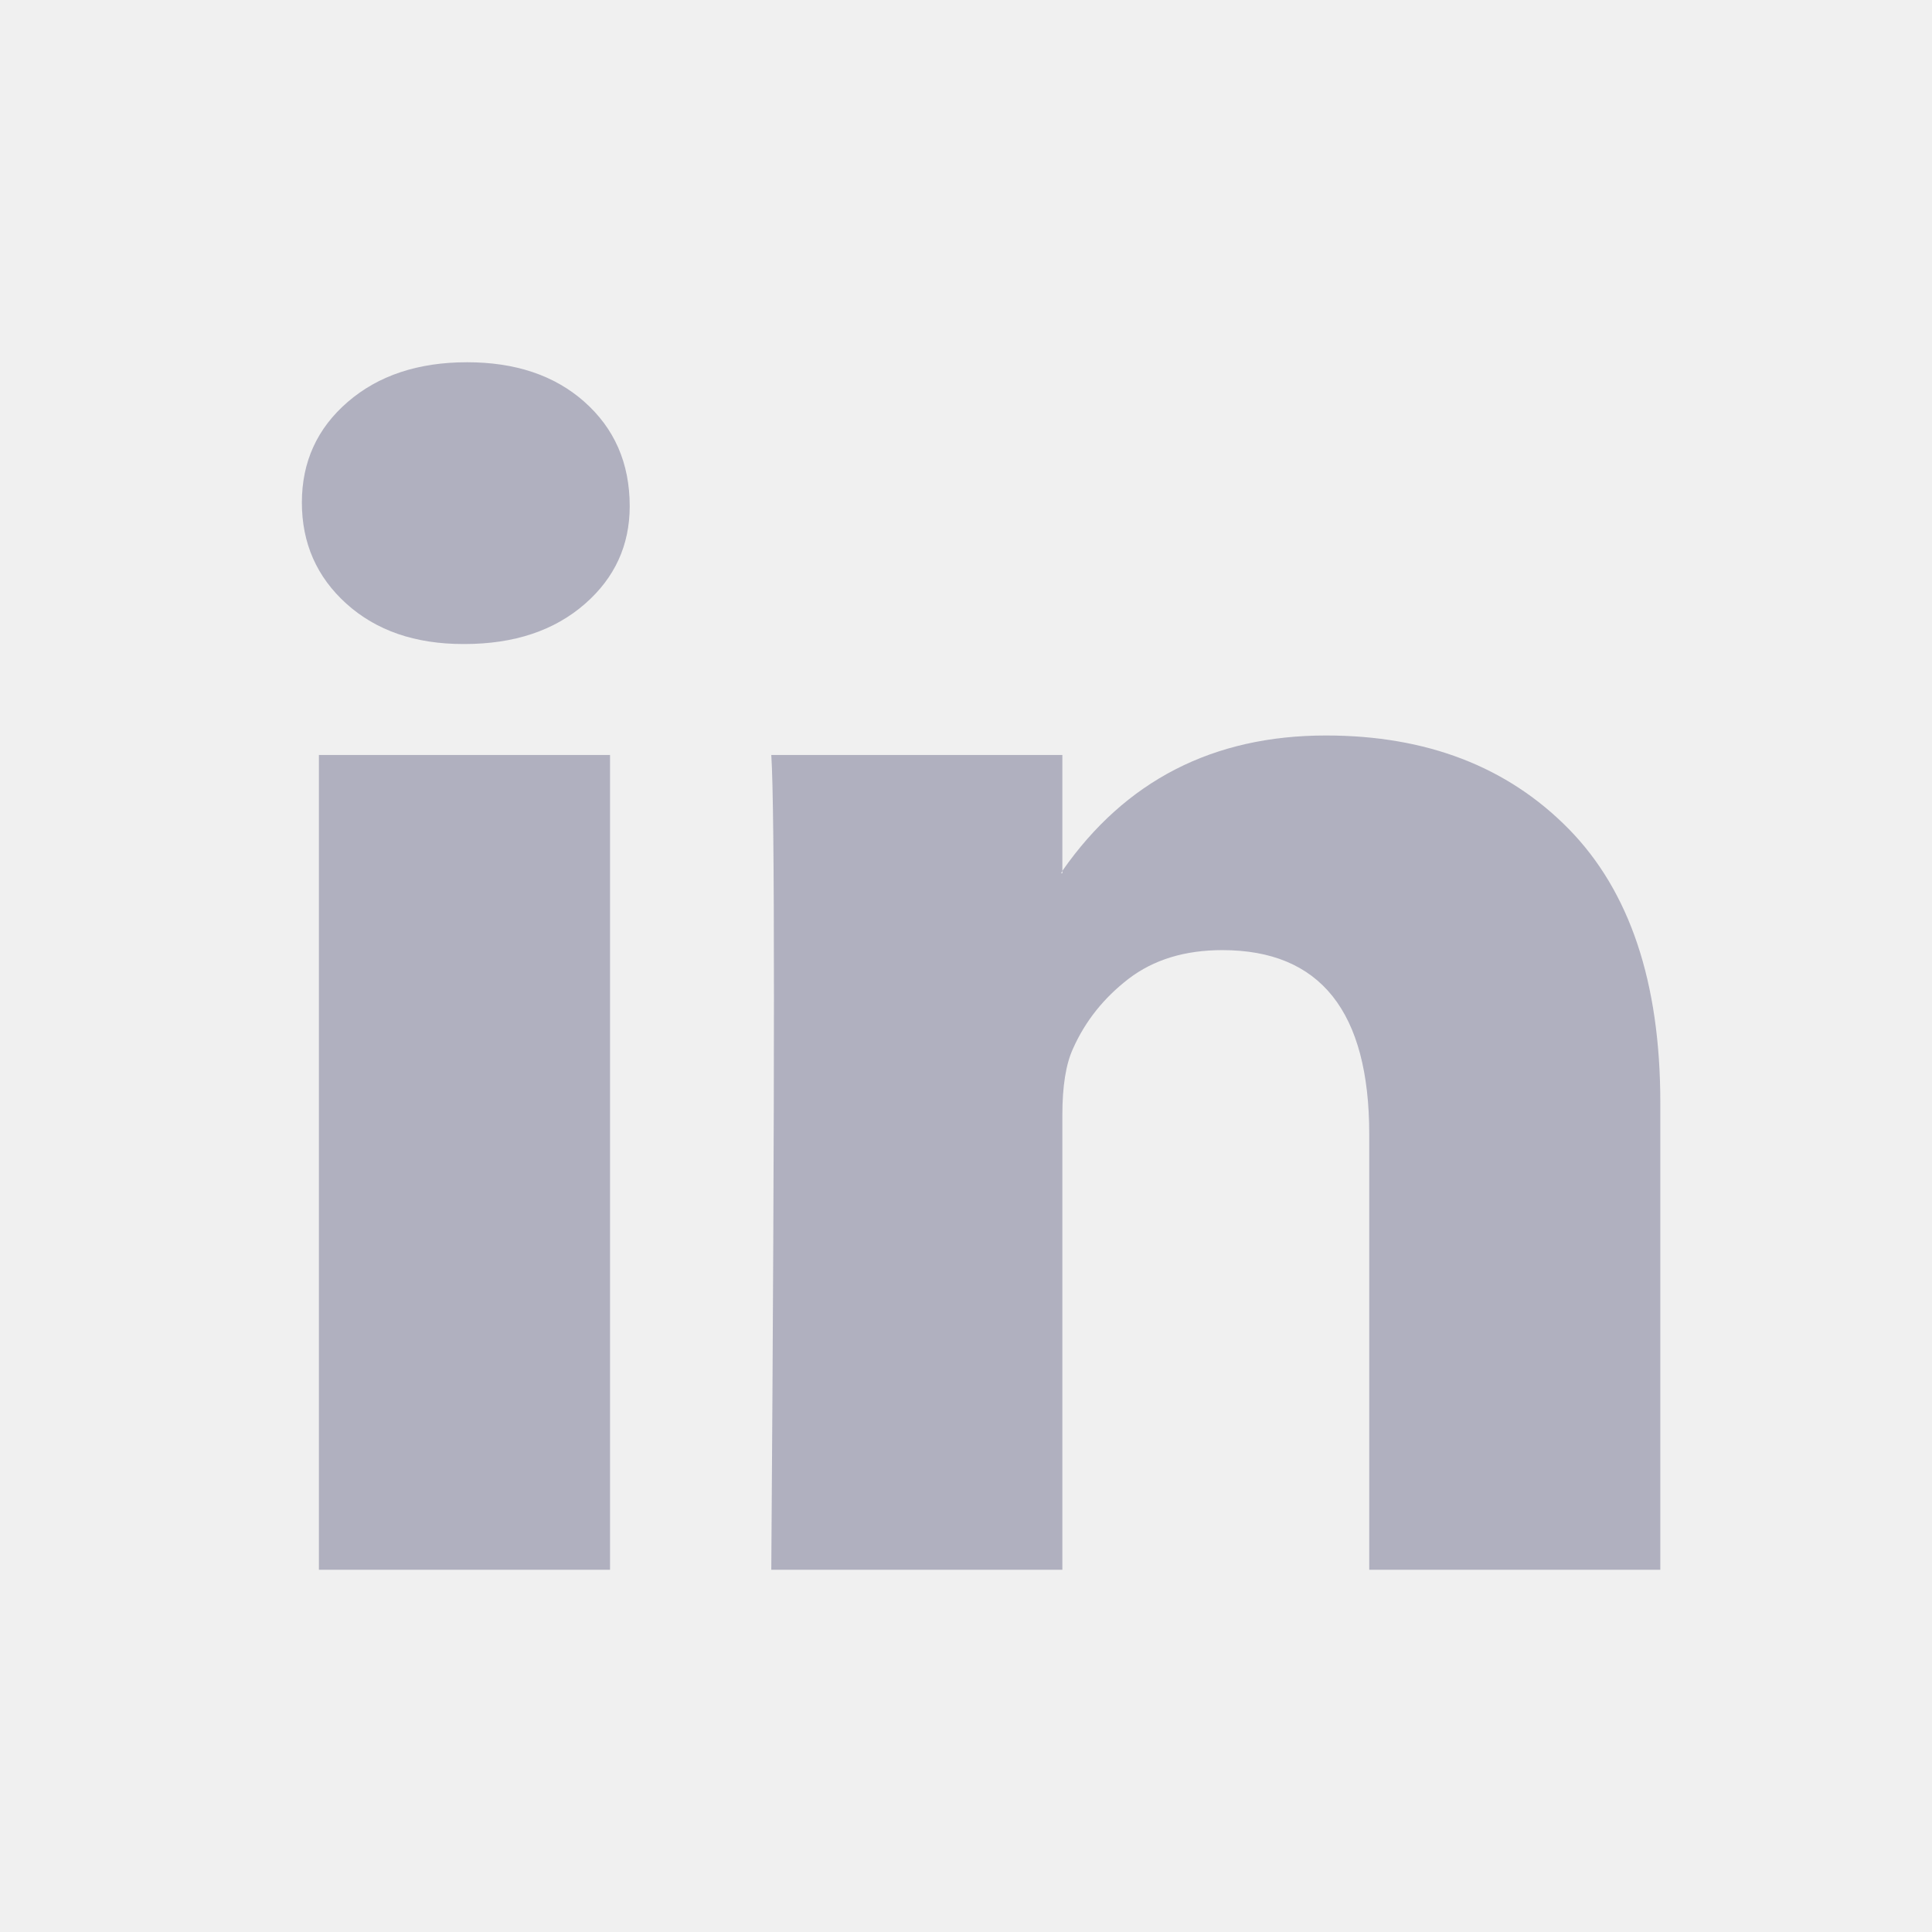
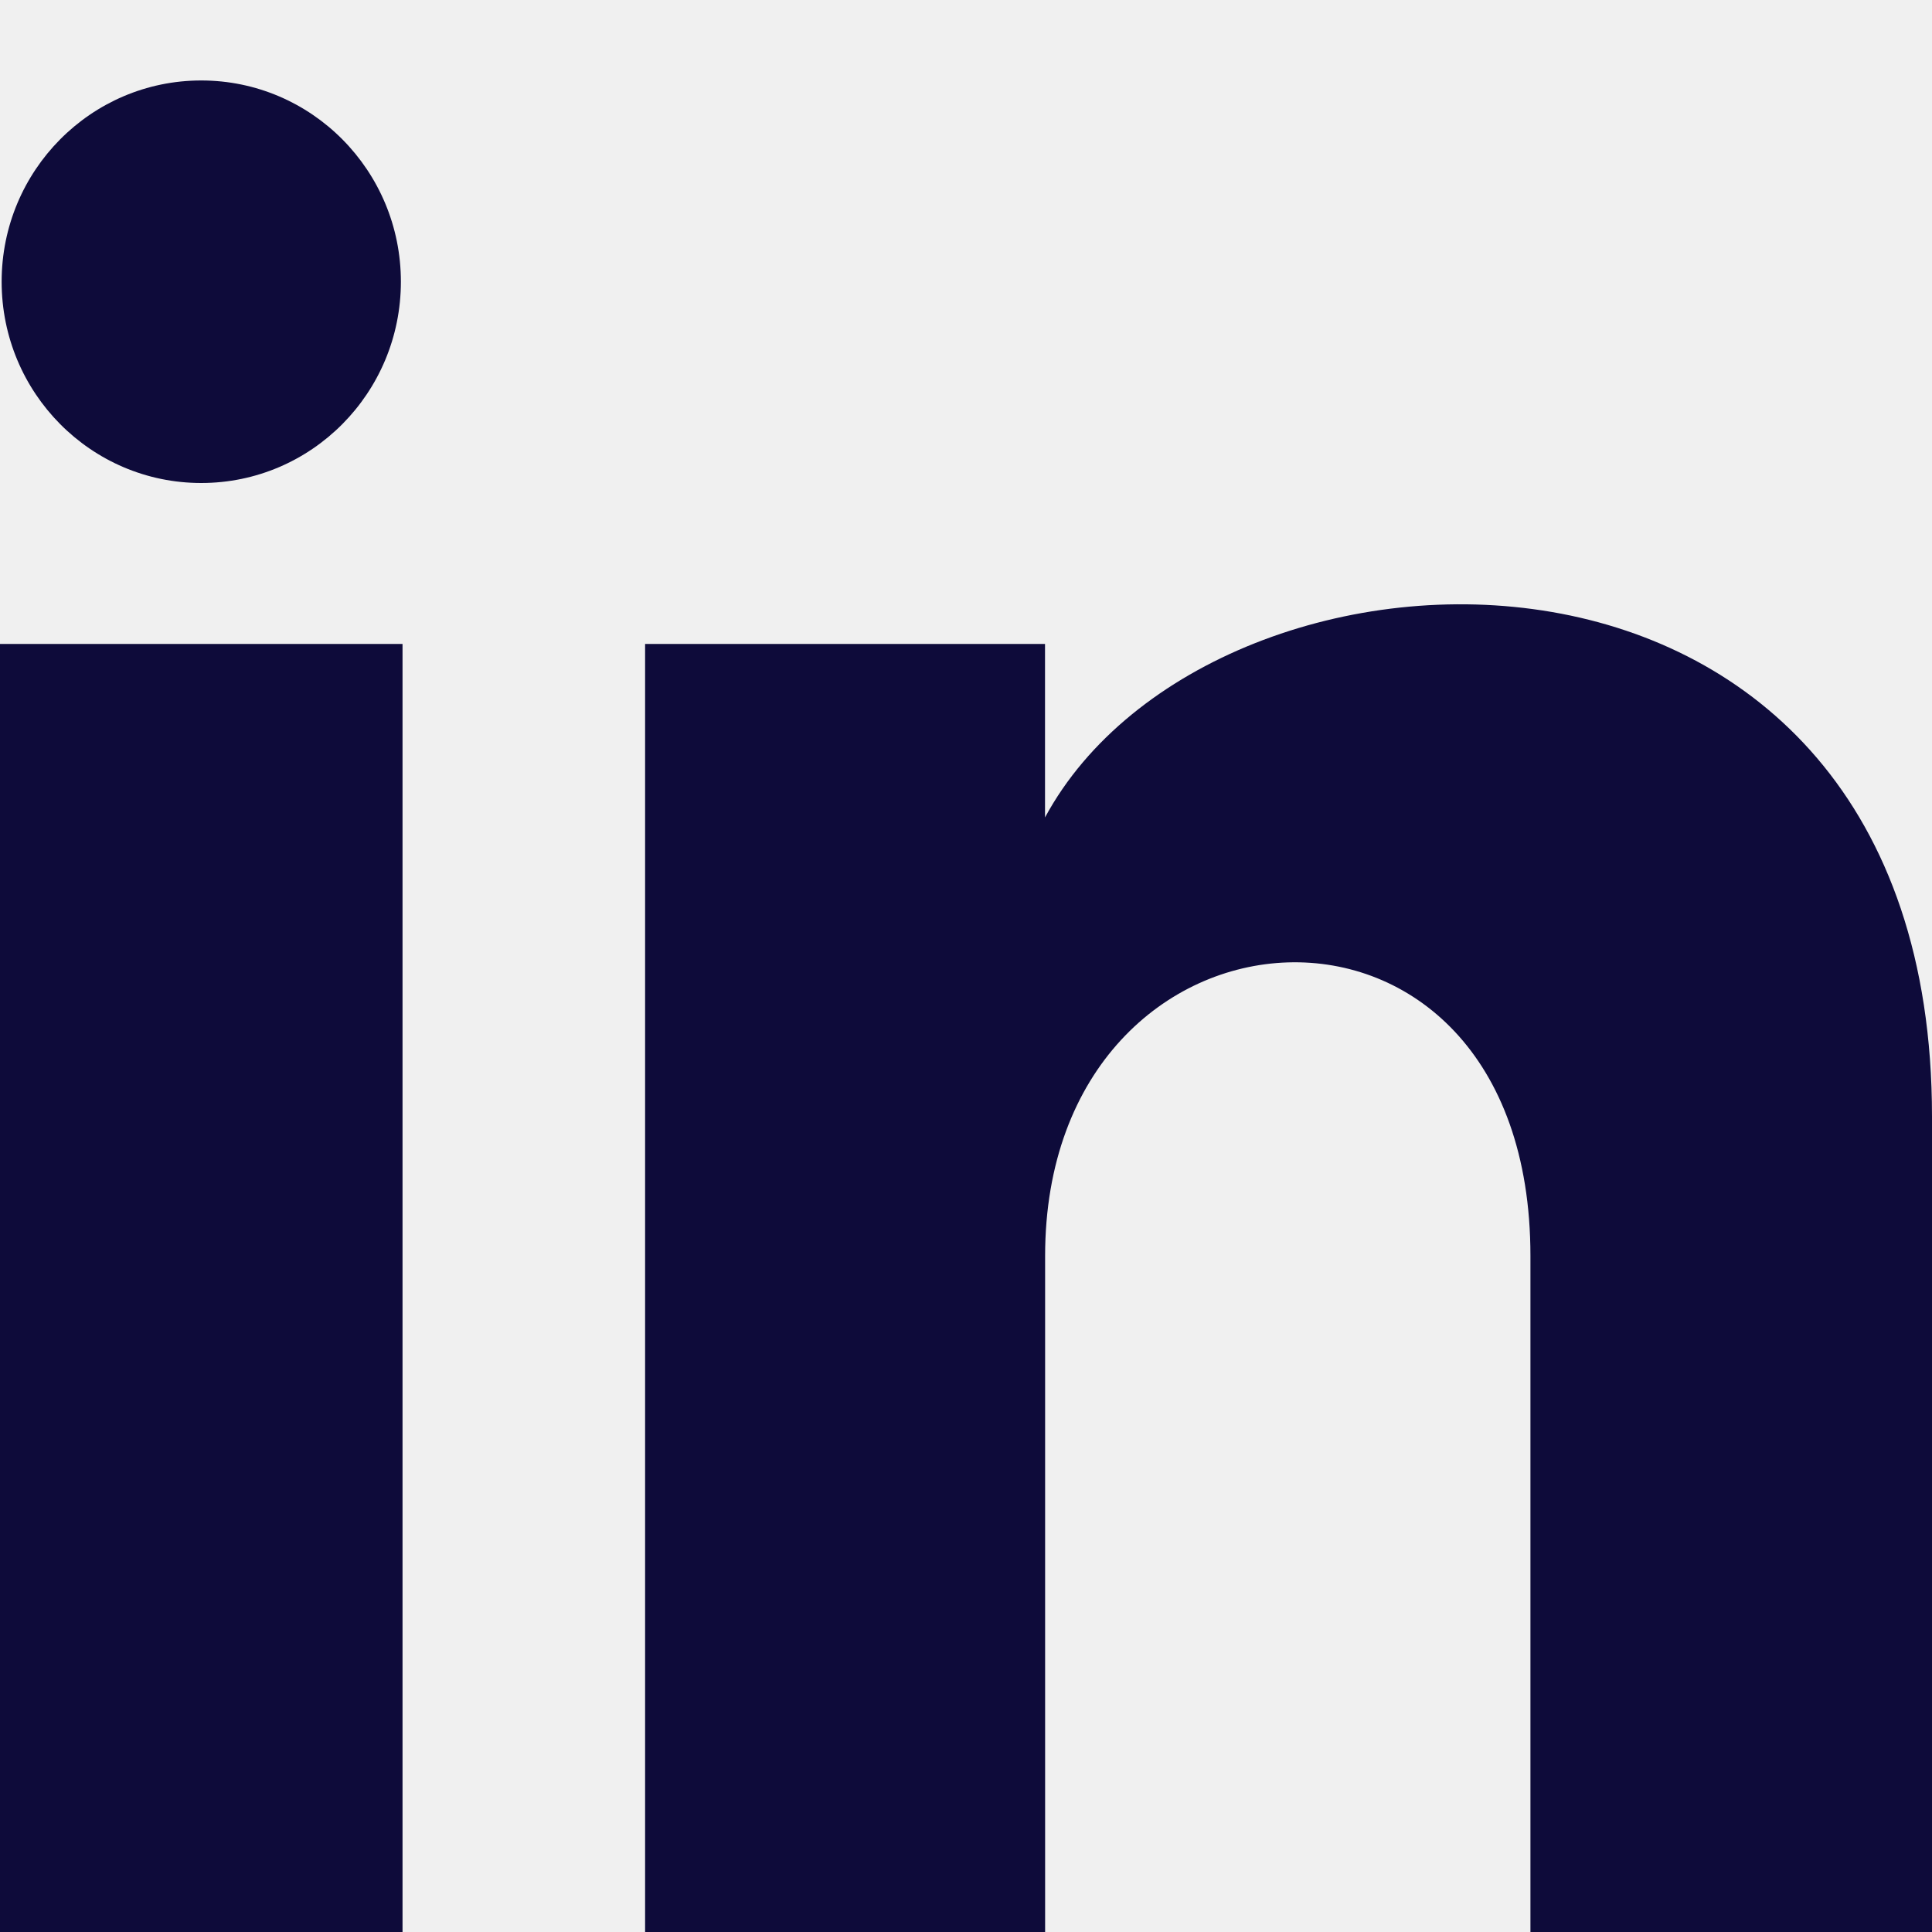
- <svg xmlns="http://www.w3.org/2000/svg" width="32" height="32" viewBox="0 0 32 32" fill="none">
-   <path d="M5 8.323C5 7.65 5.253 7.094 5.76 6.657C6.267 6.219 6.926 6 7.736 6C8.533 6 9.177 6.215 9.669 6.646C10.176 7.091 10.43 7.67 10.43 8.384C10.43 9.03 10.183 9.569 9.691 10C9.184 10.444 8.518 10.667 7.693 10.667H7.671C6.875 10.667 6.231 10.444 5.738 10C5.246 9.556 5 8.997 5 8.323ZM5.282 26V12.505H10.104V26H5.282ZM12.775 26H17.596V18.465C17.596 17.993 17.654 17.63 17.77 17.374C17.973 16.916 18.281 16.529 18.693 16.212C19.106 15.896 19.623 15.737 20.246 15.737C21.868 15.737 22.679 16.754 22.679 18.788V26H27.5V18.263C27.5 16.269 26.993 14.758 25.98 13.727C24.966 12.697 23.627 12.182 21.962 12.182C20.094 12.182 18.639 12.929 17.596 14.424V14.465H17.575L17.596 14.424V12.505H12.775C12.804 12.936 12.819 14.276 12.819 16.525C12.819 18.774 12.804 21.933 12.775 26Z" fill="#B0B0BF" />
+ <svg xmlns="http://www.w3.org/2000/svg" width="20" height="20" viewBox="0 0 20 20" fill="none">
+   <g clip-path="url(#clip0_828_803)">
+     <path d="M4.15 2.916C4.15 4.067 3.225 5 2.083 5C0.942 5 0.017 4.067 0.017 2.916C0.017 1.766 0.942 0.833 2.083 0.833C3.225 0.833 4.15 1.766 4.15 2.916ZM4.167 6.666H0V20H4.167V6.666ZM10.818 6.666H6.678V20H10.819V13.001C10.819 9.109 15.843 8.791 15.843 13.001V20H20V11.557C20 4.991 12.565 5.23 10.818 8.462V6.666Z" fill="#0E0B3A" />
+   </g>
+   <defs>
+     <clipPath id="clip0_828_803">
+       <rect width="20" height="20" fill="white" />
+     </clipPath>
+   </defs>
</svg>
